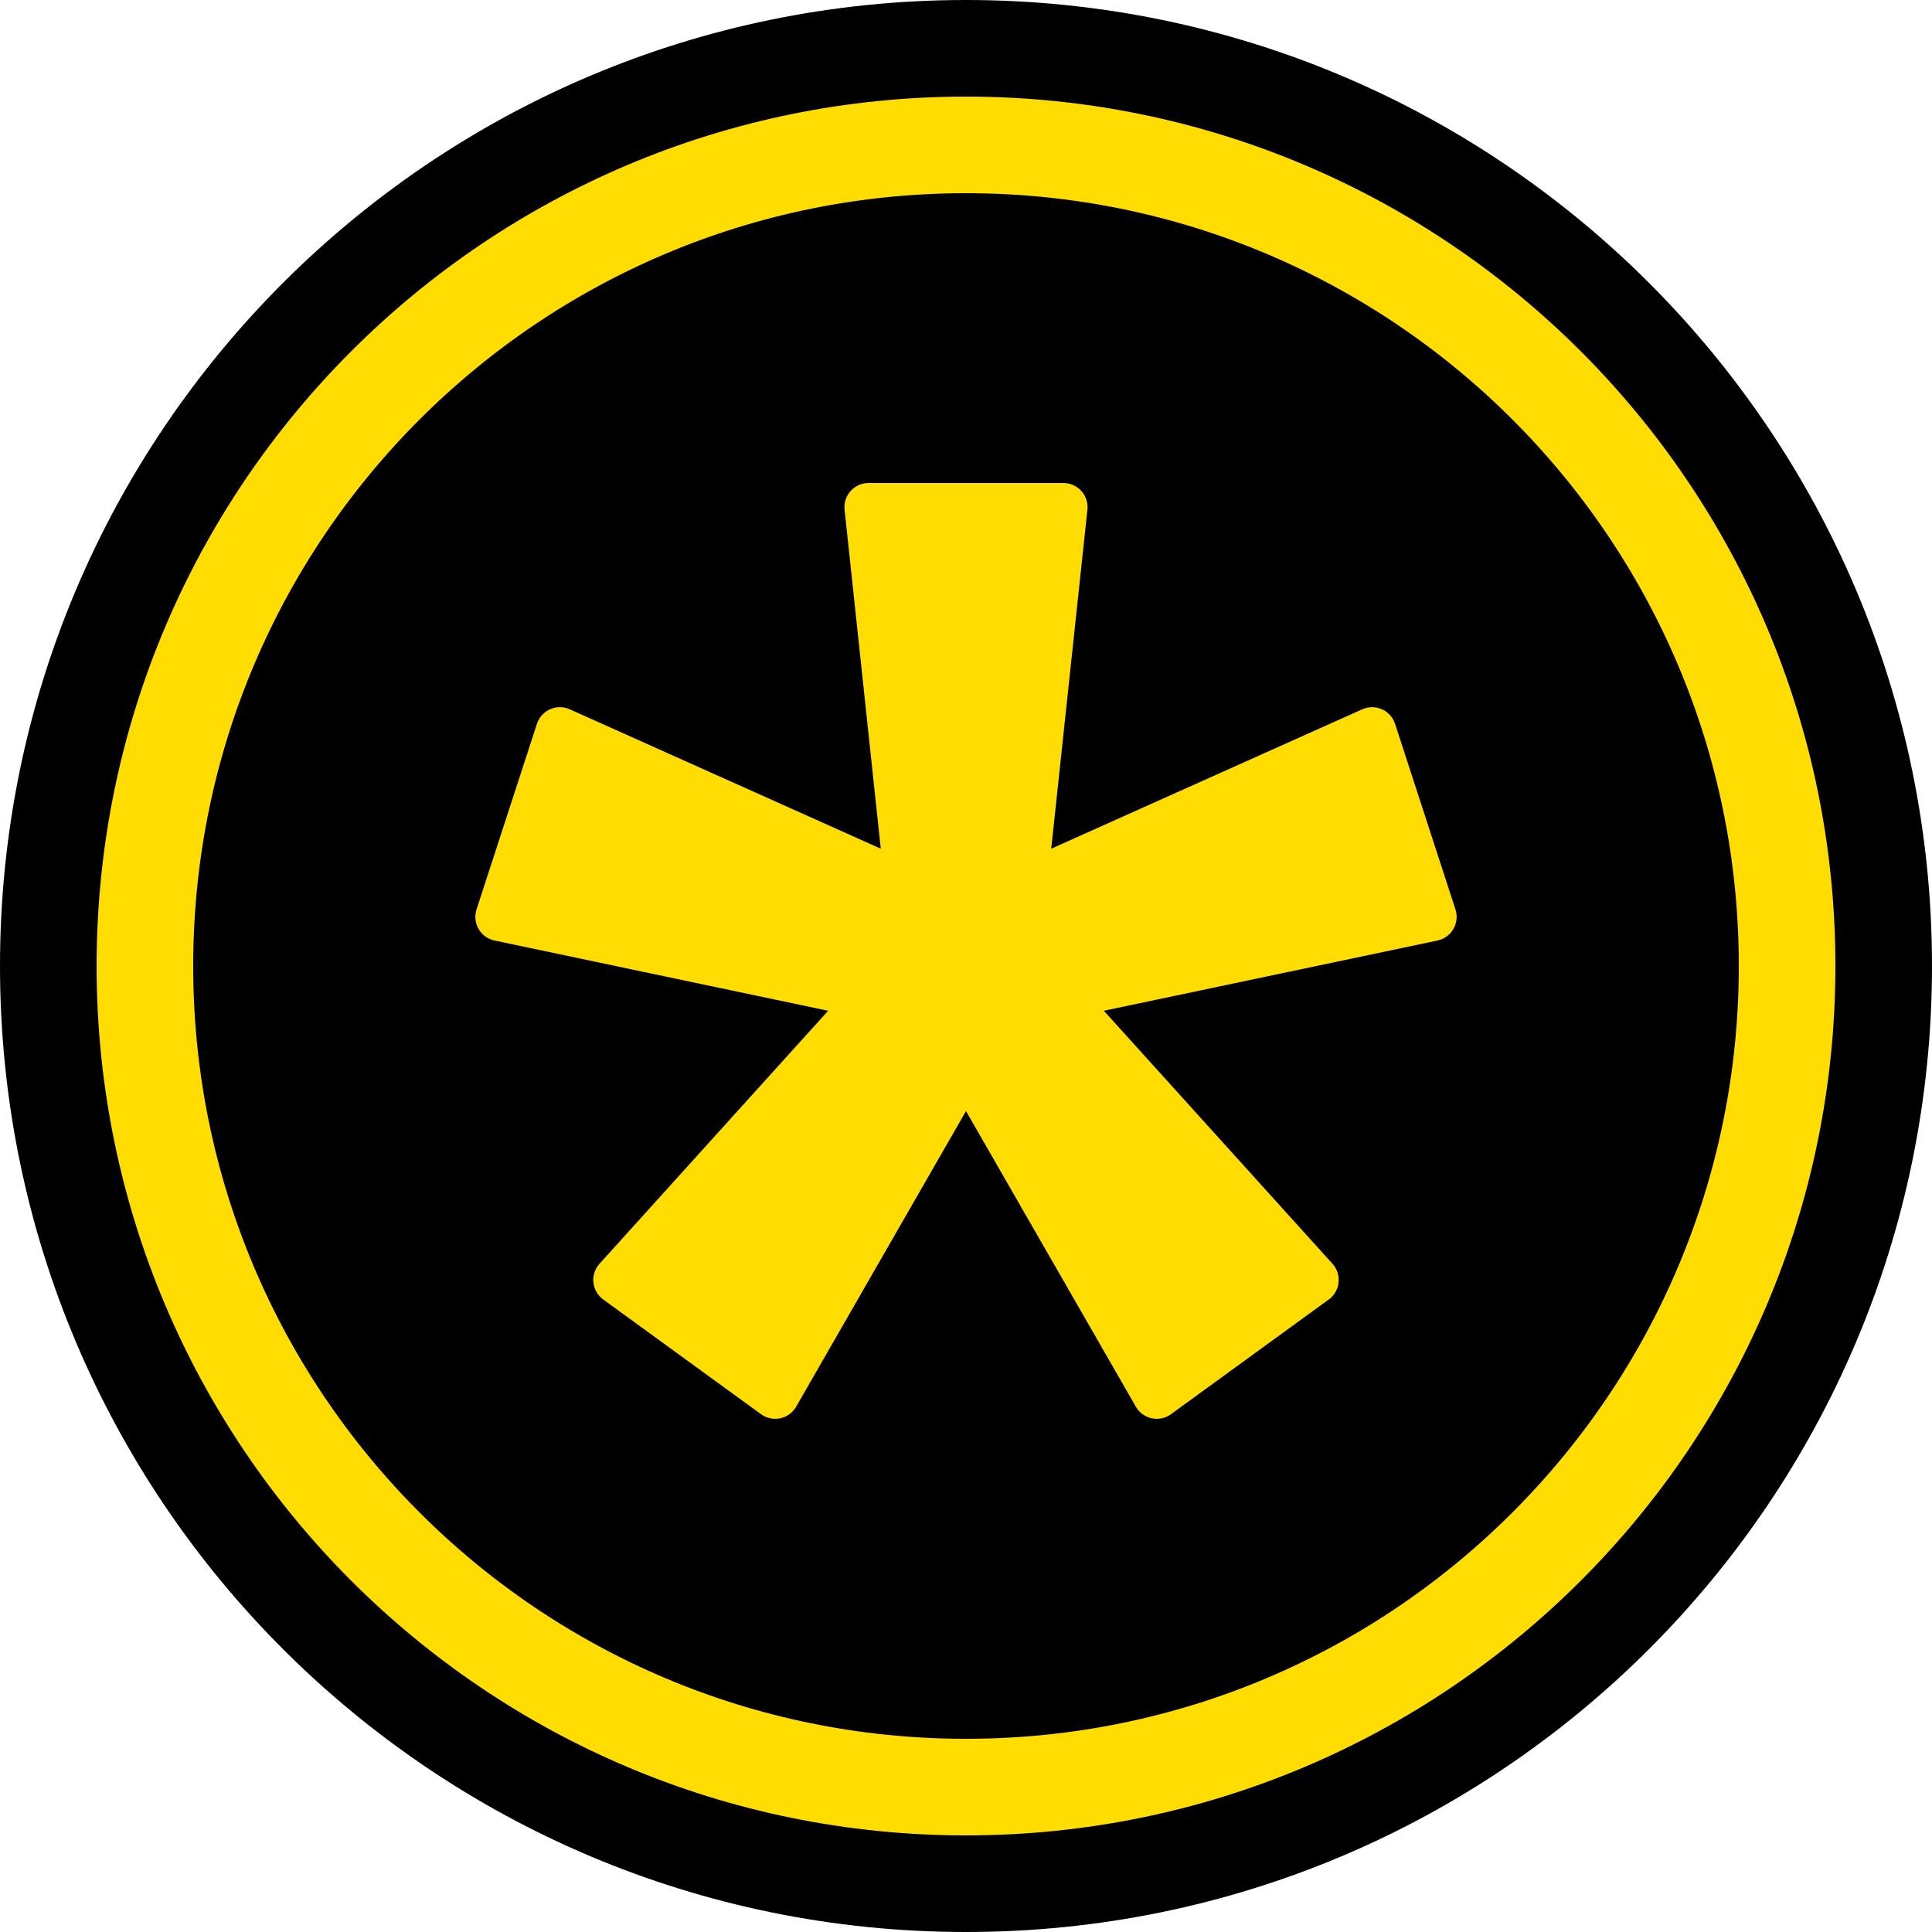
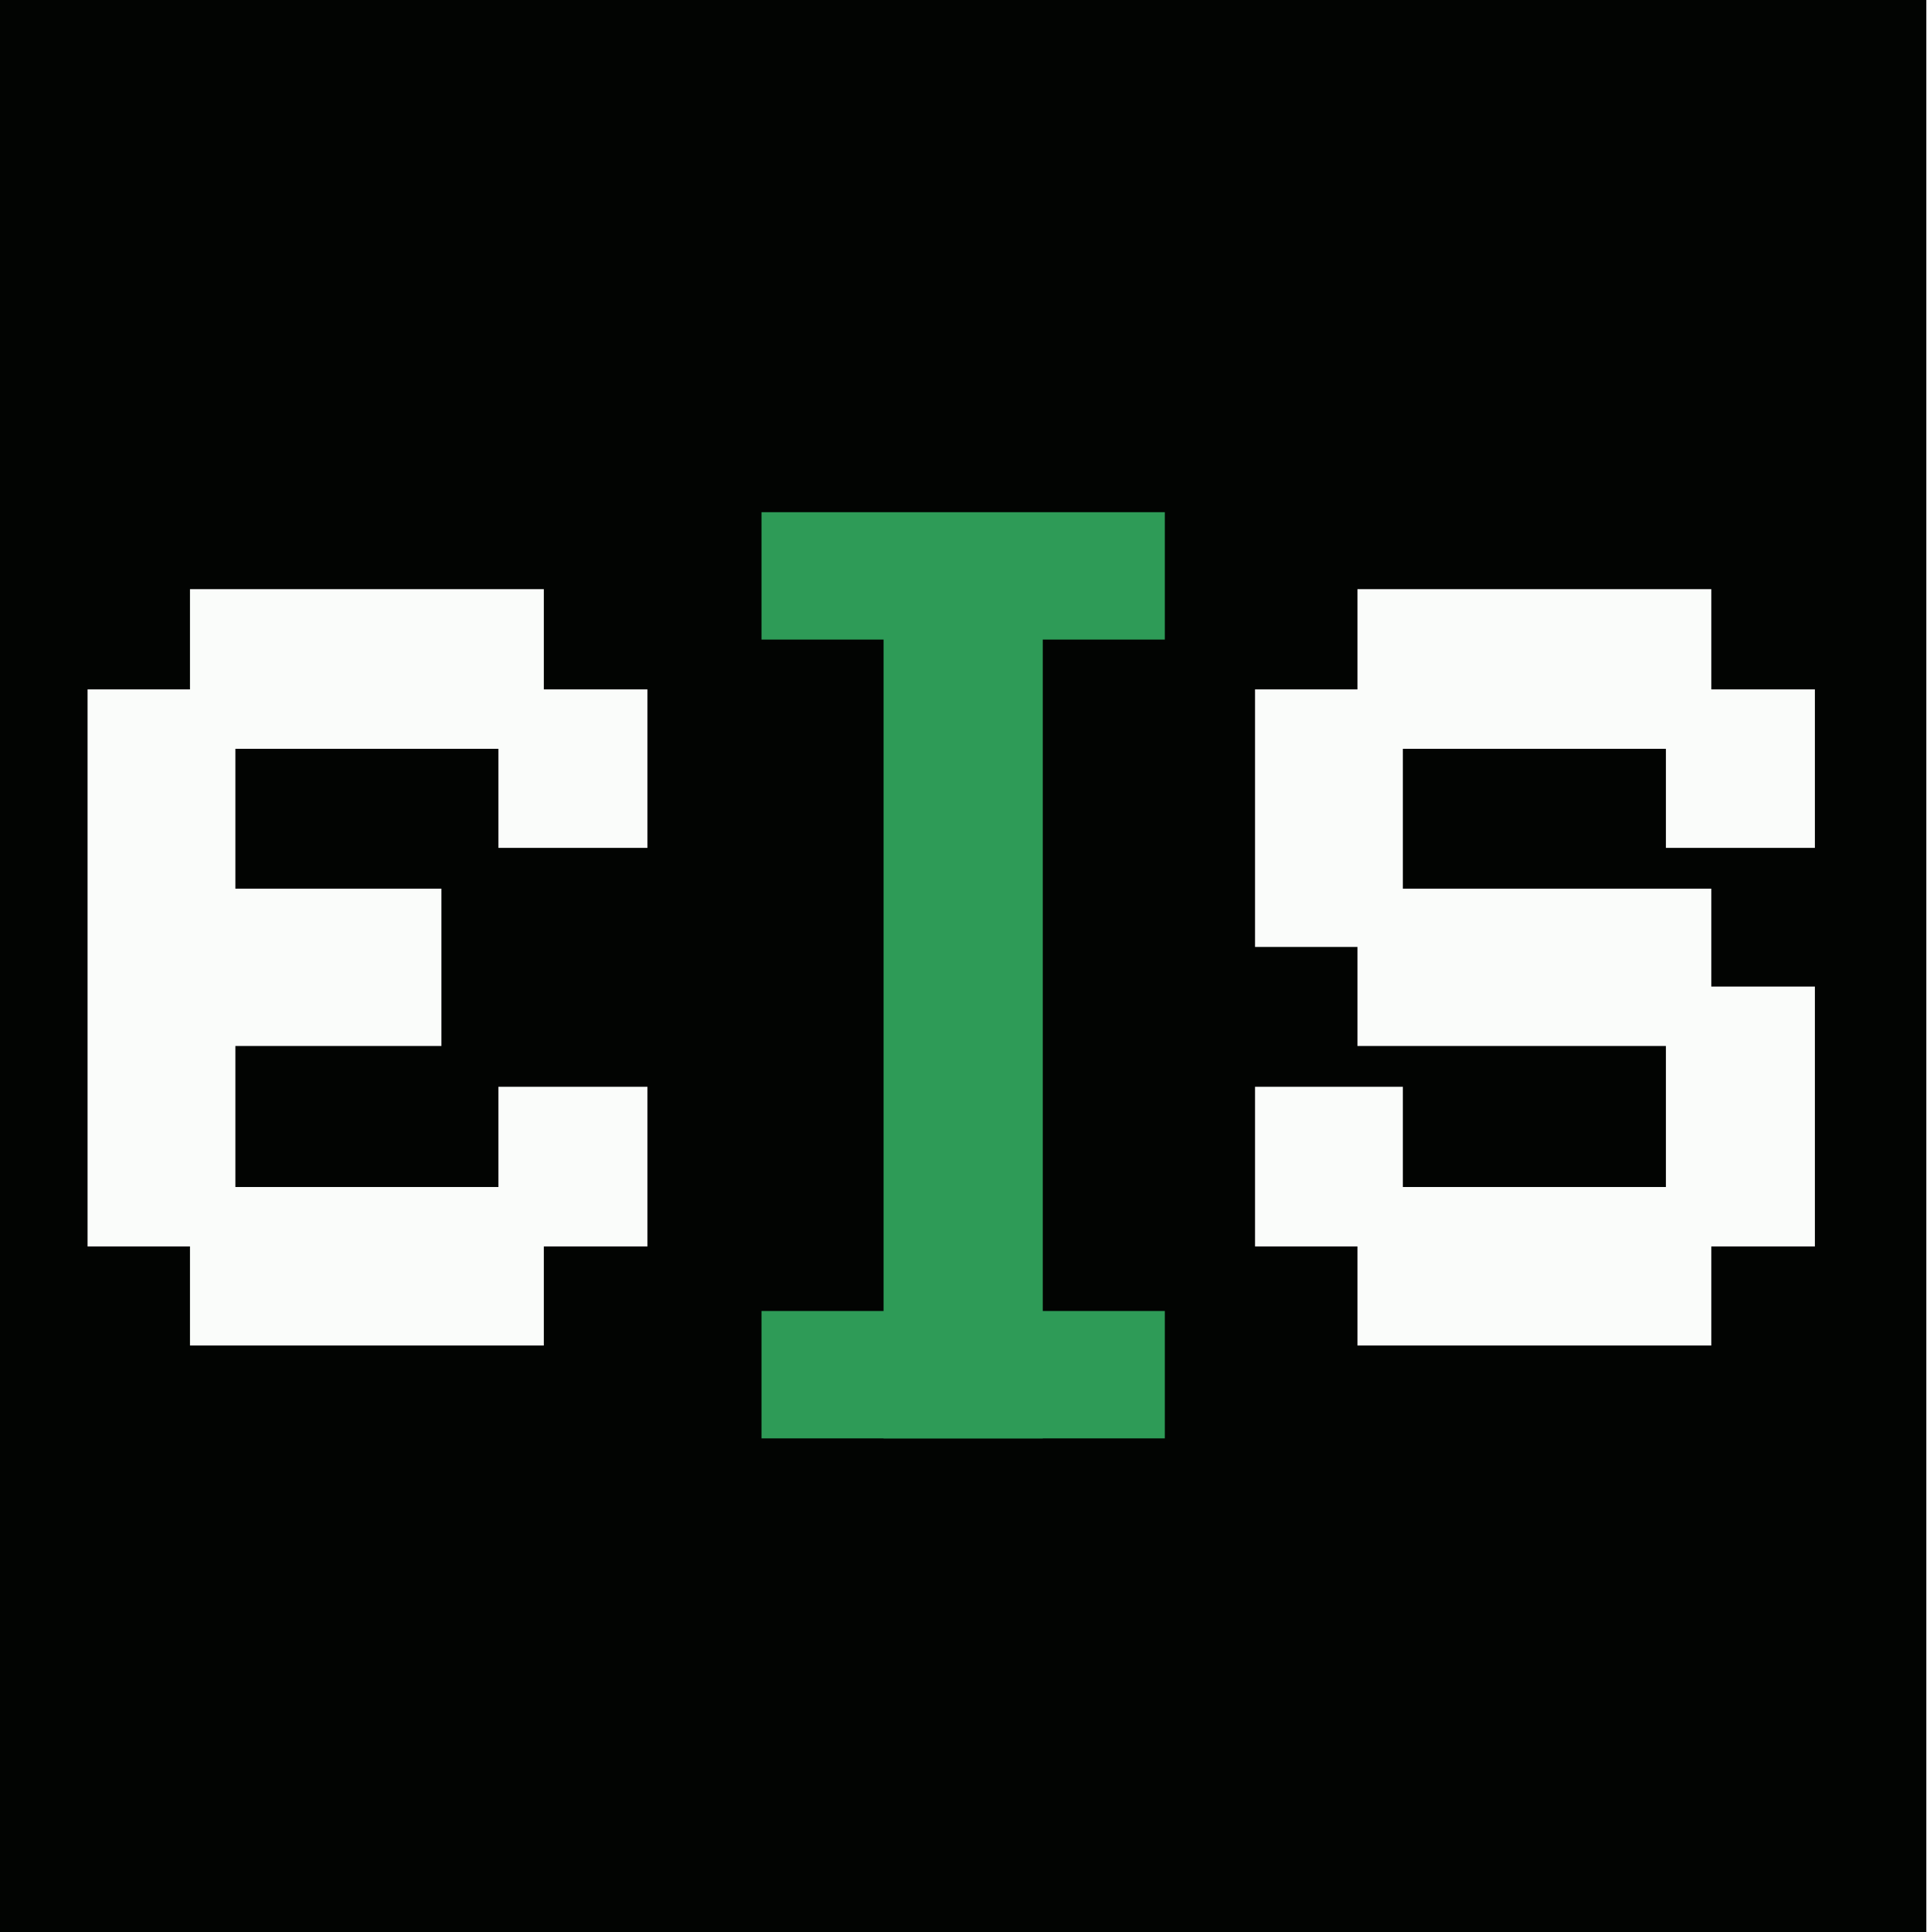
- <svg xmlns="http://www.w3.org/2000/svg" height="480" width="480">
-   <circle cx="240" cy="240" r="240" />
-   <g stroke="#fd0">
-     <path d="M240 36a204 204 0 1 1 0 408 204 204 0 1 1 0-408" fill="none" stroke-width="24" />
-     <path d="M215.8 126h48.4l-10.1 94.6 86.8-38.9 15 46.1-93.1 19.6 63.8 70.6-39.2 28.5L240 264l-47.4 82.5-39.2-28.5 63.8-70.6-93.1-19.6 15-46.1 86.8 38.9z" fill="#fd0" stroke-linejoin="round" stroke-width="12" />
+ <svg xmlns="http://www.w3.org/2000/svg" width="726" height="728" xml:space="preserve" overflow="hidden">
+   <defs>
+     <clipPath id="clip0">
+       <rect x="1845" y="814" width="726" height="728" />
+     </clipPath>
+   </defs>
+   <g clip-path="url(#clip0)" transform="translate(-1845 -814)">
+     <rect x="1845" y="814" width="726" height="728" fill="#020402" />
+     <rect x="2178" y="1015" width="60" height="341" fill="#2E9B57" />
+     <rect x="2132" y="1007" width="152" height="48" fill="#2E9B57" />
+     <rect x="2132" y="1308" width="152" height="48" fill="#2E9B57" />
+     <path d="M1916.6 1036 2049.96 1036 2049.96 1073.77 2089 1073.77 2089 1133.49 2032.85 1133.49 2032.85 1096.16 1933.71 1096.16 1933.71 1148.86 2011.36 1148.86 2011.36 1208.14 1933.71 1208.14 1933.71 1261.28 2032.85 1261.28 2032.85 1223.51 2089 1223.51 2089 1283.67 2049.96 1283.67 2049.96 1321 1916.6 1321 1916.6 1283.67 1878 1283.67 1878 1073.77 1916.6 1073.77 1916.6 1036Z" fill="#FAFCFA" fill-rule="evenodd" />
+     <path d="M2356.6 1036 2489.96 1036 2489.96 1073.77 2529 1073.77 2529 1133.49 2472.85 1133.49 2472.85 1096.16 2373.71 1096.16 2373.71 1148.86 2489.96 1148.86 2489.96 1185.75 2529 1185.75 2529 1283.67 2489.96 1283.67 2489.96 1321 2356.6 1321 2356.6 1283.67 2318 1283.67 2318 1223.51 2373.71 1223.51 2373.71 1261.28 2472.85 1261.28 2472.85 1208.14 2356.6 1208.14 2356.6 1170.82 2318 1170.82 2318 1073.77 2356.6 1073.77 2356.6 1036Z" fill="#FAFCFA" fill-rule="evenodd" />
  </g>
</svg>
